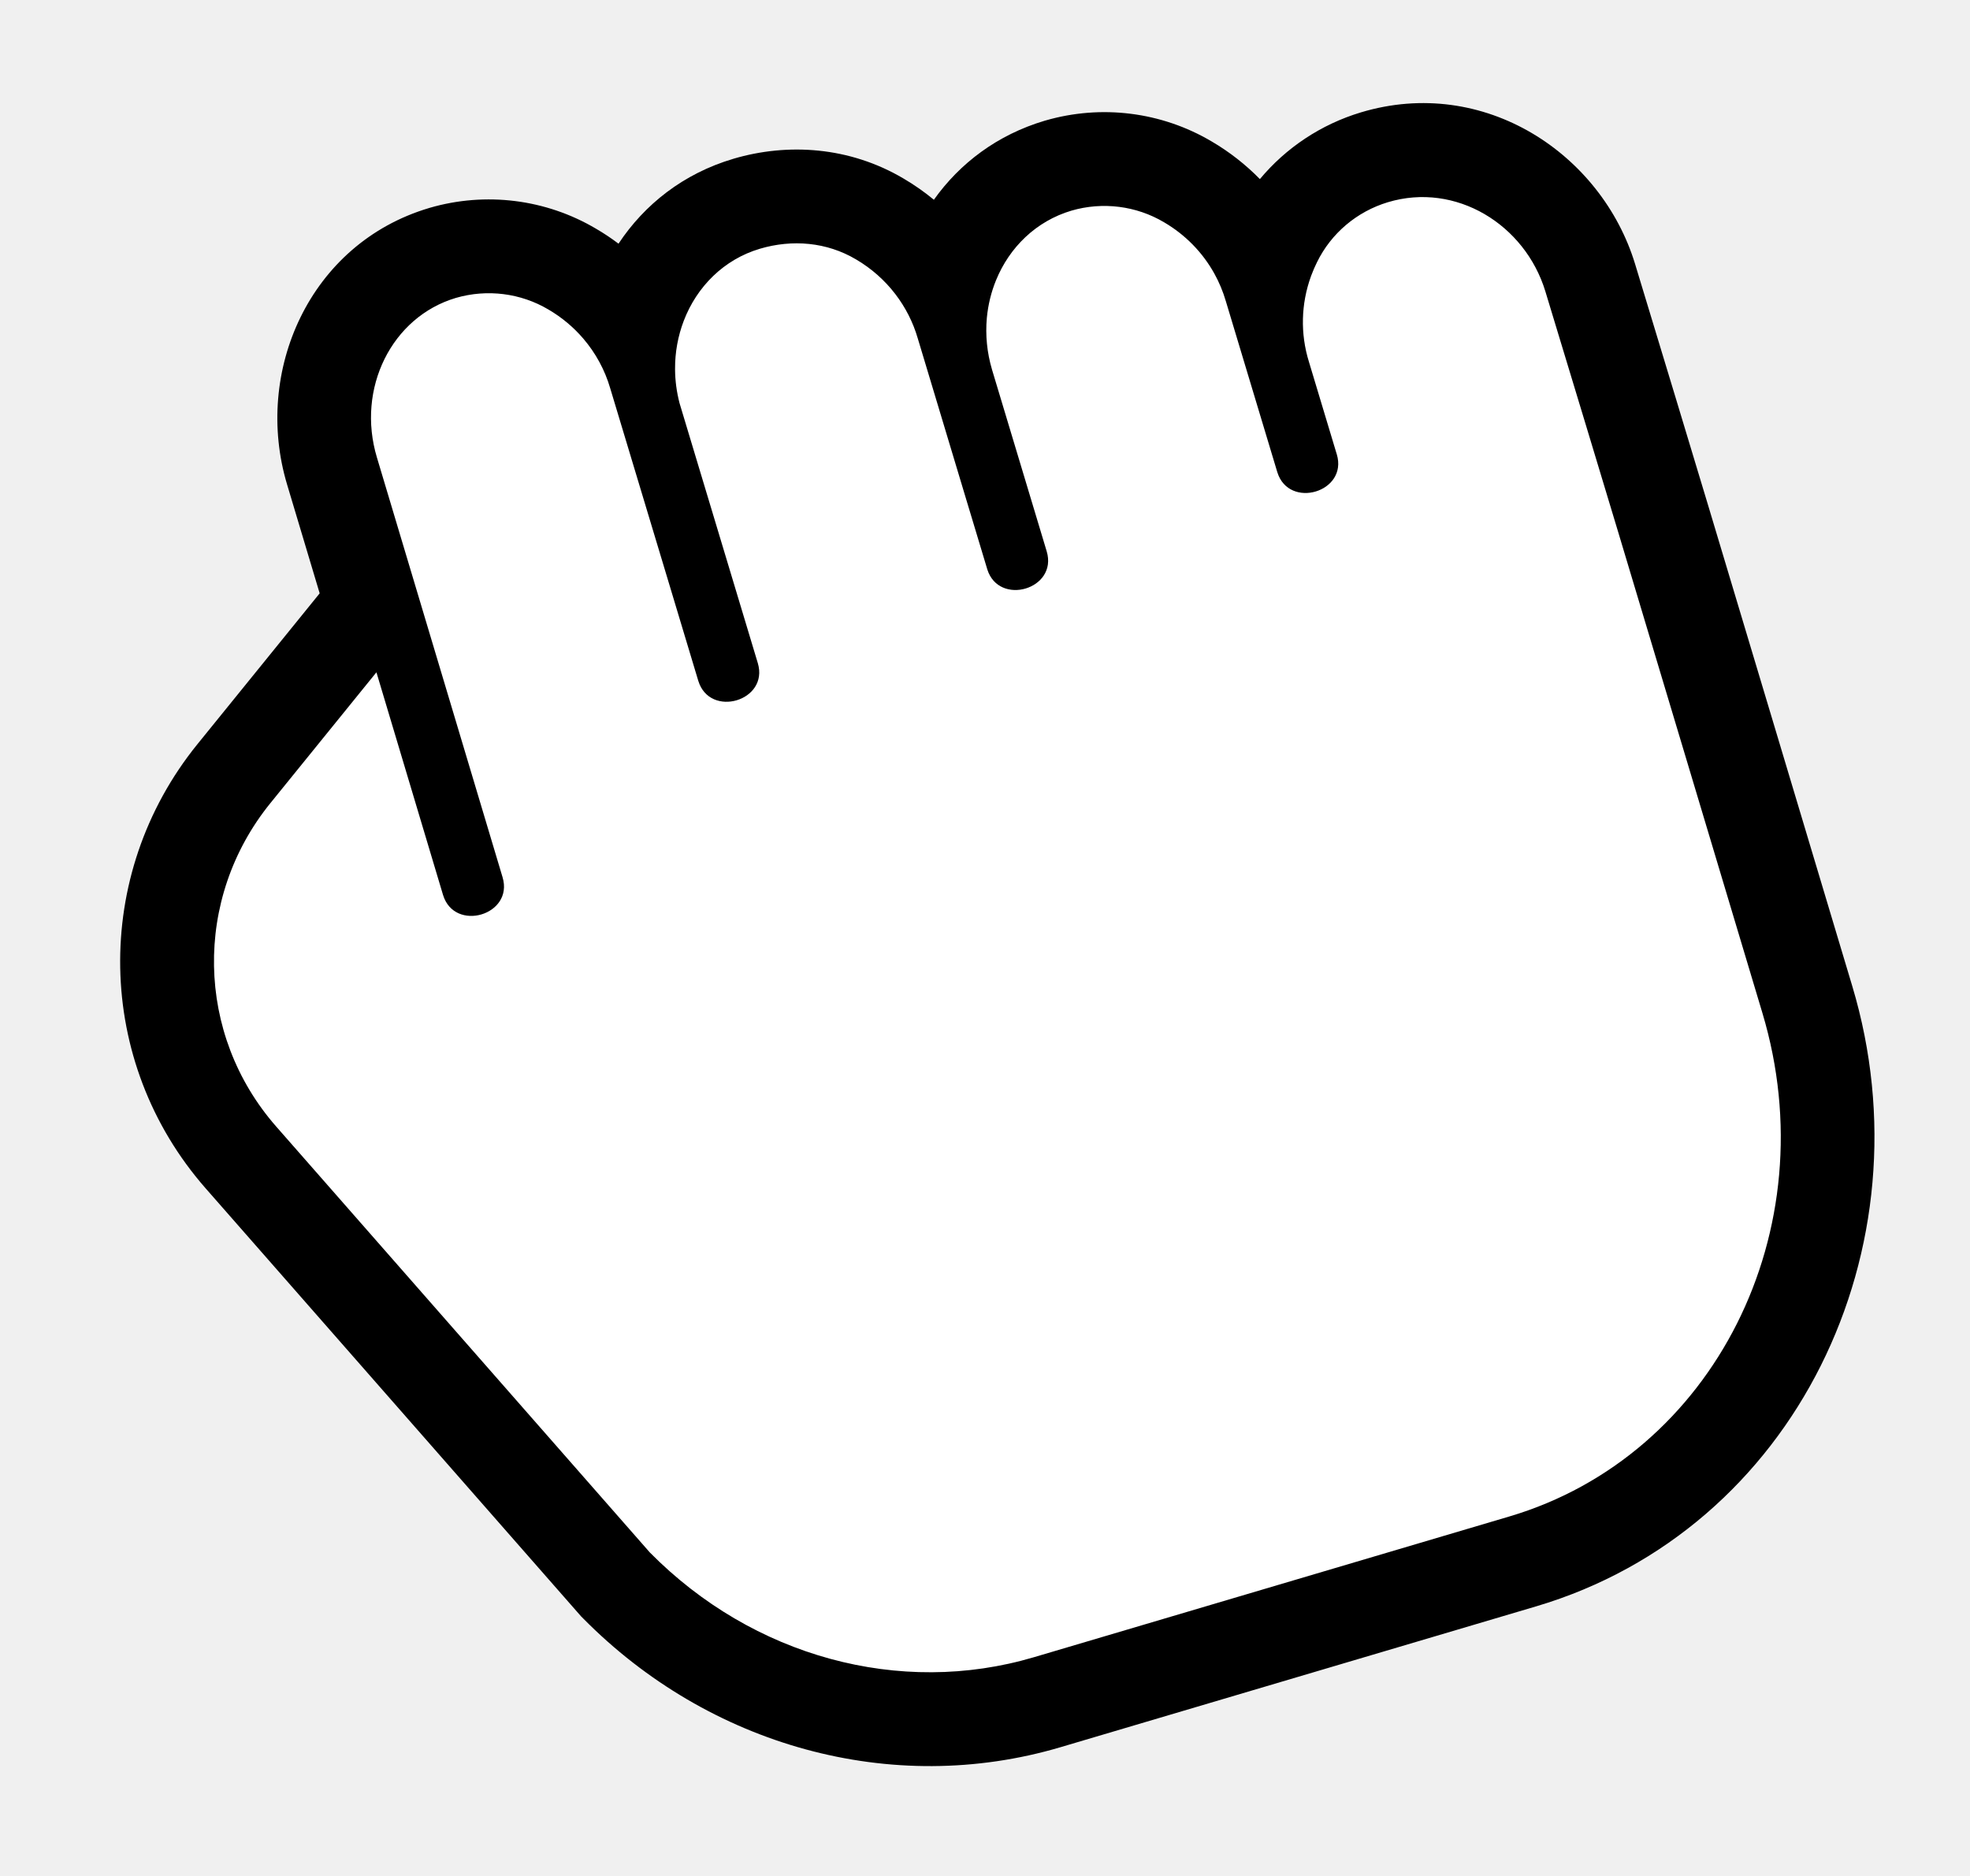
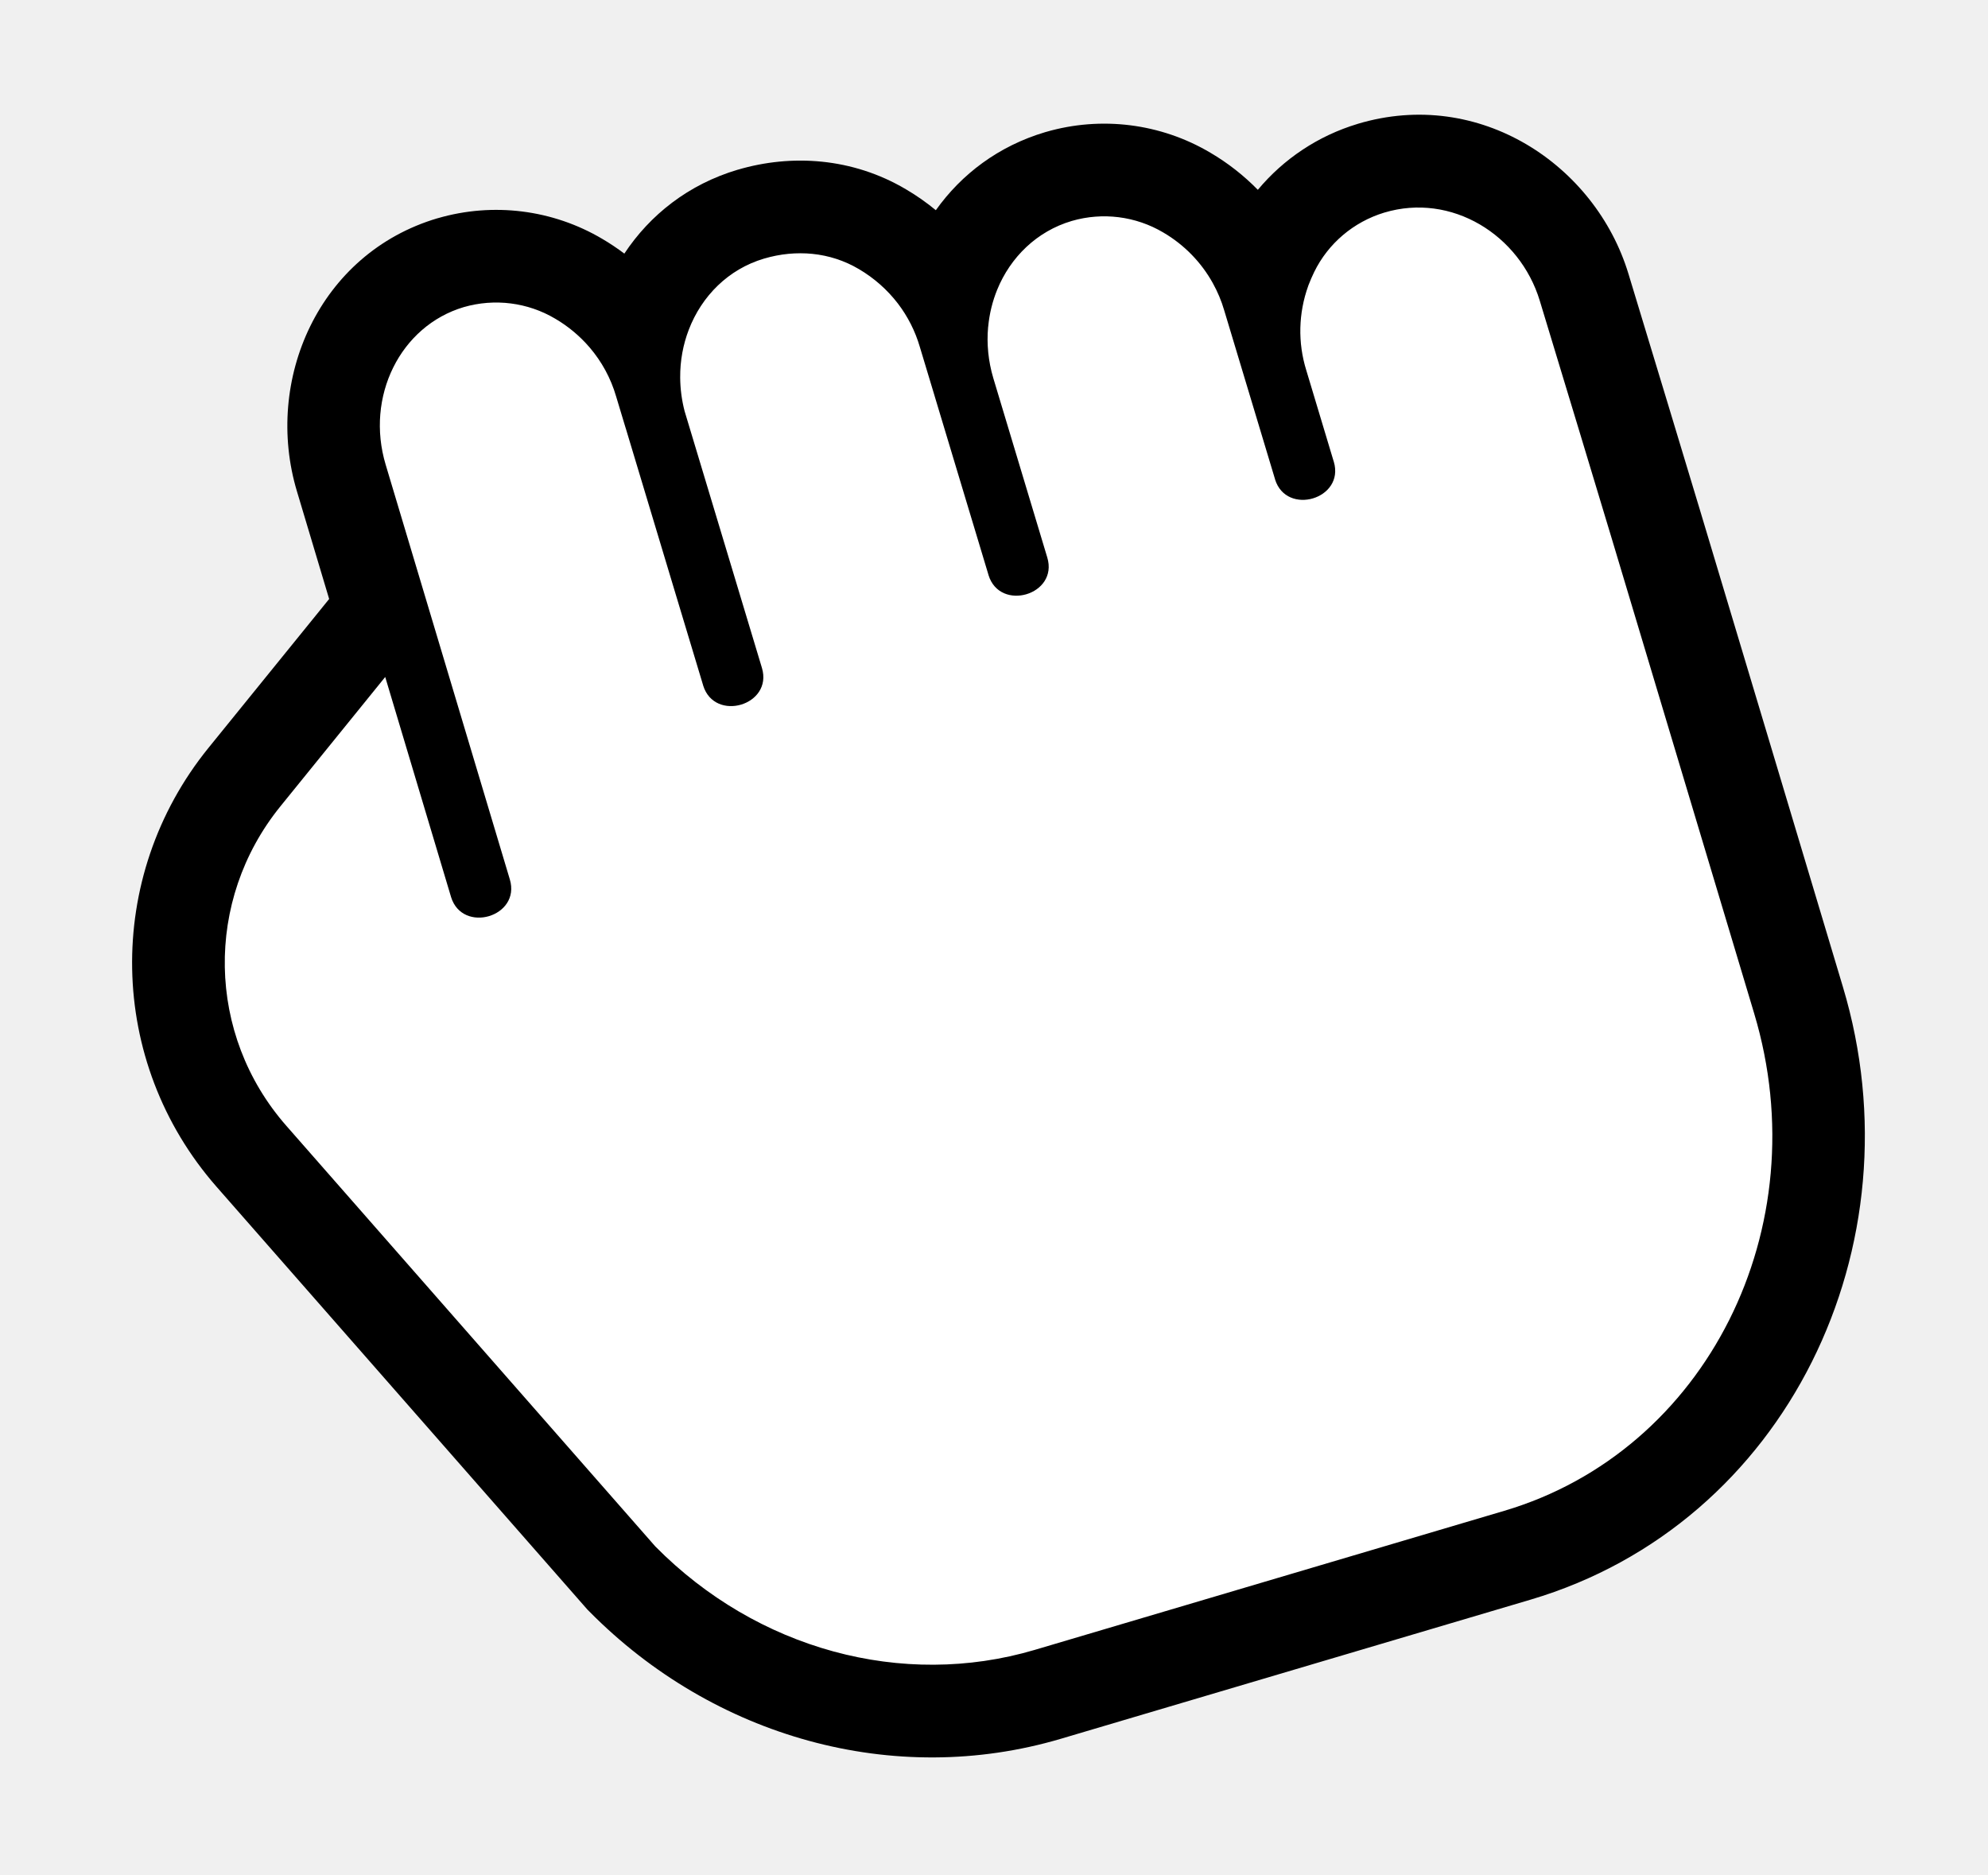
- <svg xmlns="http://www.w3.org/2000/svg" width="63" height="60" viewBox="0 0 63 60" fill="none">
-   <path d="M48.27 48.502L33.065 53.004C28.78 54.273 24.076 52.989 20.782 49.654L8.831 36.029C6.252 33.087 6.173 28.741 8.645 25.689L12.038 21.502L14.167 28.619C14.53 29.828 16.435 29.273 16.072 28.058L13.4 19.131L12.053 14.63C11.391 12.426 12.525 10.136 14.582 9.527C15.58 9.238 16.654 9.373 17.543 9.902C18.503 10.463 19.208 11.365 19.516 12.423C20.454 15.539 21.392 18.655 22.33 21.771C22.694 22.979 24.599 22.422 24.234 21.208L21.732 12.897C21.17 10.742 22.297 8.549 24.303 7.955C25.336 7.65 26.438 7.74 27.375 8.296C28.335 8.858 29.041 9.76 29.349 10.819C30.089 13.278 30.829 15.738 31.57 18.198C31.935 19.404 33.838 18.847 33.473 17.634L31.726 11.828C31.072 9.627 32.205 7.346 34.267 6.736C35.266 6.446 36.34 6.582 37.228 7.11C38.188 7.672 38.894 8.573 39.202 9.632L40.846 15.094C41.209 16.302 43.116 15.745 42.75 14.53L41.861 11.579L41.859 11.572C41.531 10.519 41.623 9.381 42.116 8.389C42.567 7.464 43.39 6.767 44.385 6.467C46.558 5.814 48.771 7.182 49.421 9.321C52.118 18.206 52.359 19.052 56.362 32.401C58.444 39.342 54.813 46.564 48.27 48.502Z" fill="white" />
-   <path fill-rule="evenodd" clip-rule="evenodd" d="M49.122 51.378L33.917 55.881C28.507 57.483 22.671 55.836 18.648 51.762L18.585 51.699L6.576 38.007C3.028 33.961 2.927 27.982 6.314 23.801L10.223 18.977L9.18 15.493C9.18 15.492 9.18 15.492 9.18 15.492C8.1 11.893 9.89 7.787 13.73 6.651L13.738 6.648L13.746 6.646C15.532 6.128 17.461 6.366 19.066 7.318C19.315 7.463 19.553 7.623 19.78 7.794C20.609 6.541 21.853 5.552 23.452 5.079L23.454 5.078C25.192 4.565 27.167 4.687 28.898 5.712C29.24 5.913 29.563 6.139 29.865 6.389C30.693 5.224 31.894 4.31 33.416 3.859L33.424 3.857L33.431 3.855C35.219 3.336 37.147 3.575 38.752 4.526C39.32 4.859 39.837 5.265 40.291 5.728C41.127 4.724 42.248 3.978 43.519 3.595L43.522 3.594C47.466 2.409 51.22 4.922 52.291 8.449C54.316 15.118 54.959 17.265 56.842 23.553C57.47 25.648 58.235 28.203 59.235 31.539C61.745 39.905 57.418 48.921 49.122 51.378ZM56.362 32.401C55.361 29.062 54.595 26.506 53.967 24.41C52.085 18.126 51.443 15.984 49.421 9.321C48.771 7.182 46.558 5.814 44.385 6.467C43.39 6.767 42.567 7.464 42.116 8.389C42.083 8.457 42.051 8.525 42.021 8.593C41.99 8.665 41.961 8.737 41.934 8.81C41.931 8.82 41.927 8.83 41.923 8.84C41.605 9.717 41.58 10.676 41.859 11.572L41.861 11.579L42.747 14.522L42.75 14.53C43.115 15.741 41.22 16.299 40.849 15.104C40.849 15.103 40.849 15.103 40.849 15.103C40.848 15.1 40.847 15.097 40.846 15.094L39.202 9.632C39.112 9.323 38.988 9.027 38.834 8.749C38.46 8.075 37.908 7.508 37.228 7.11C36.34 6.582 35.266 6.446 34.267 6.736C33.133 7.072 32.28 7.912 31.851 8.967C31.699 9.34 31.6 9.74 31.56 10.153C31.56 10.161 31.559 10.168 31.558 10.176C31.51 10.713 31.561 11.273 31.726 11.828L33.473 17.634C33.837 18.845 31.943 19.402 31.572 18.206C31.572 18.206 31.572 18.206 31.572 18.206C31.571 18.203 31.57 18.2 31.57 18.198C31.401 17.636 31.231 17.073 31.062 16.511C31.017 16.361 30.972 16.211 30.926 16.061C30.559 14.841 30.192 13.62 29.825 12.4C29.824 12.398 29.823 12.396 29.823 12.393C29.665 11.868 29.507 11.344 29.349 10.819C29.2 10.306 28.957 9.831 28.638 9.413C28.298 8.967 27.87 8.586 27.375 8.296C26.438 7.74 25.336 7.65 24.303 7.955C23.148 8.297 22.283 9.17 21.866 10.261C21.683 10.741 21.585 11.262 21.588 11.8C21.588 11.807 21.588 11.813 21.588 11.82C21.591 12.175 21.638 12.537 21.732 12.897L24.234 21.208C24.598 22.419 22.703 22.977 22.333 21.78C22.333 21.78 22.333 21.78 22.333 21.78C22.332 21.777 22.331 21.774 22.33 21.771C22.161 21.21 21.992 20.648 21.823 20.086C21.694 19.657 21.565 19.228 21.436 18.799C20.901 17.023 20.366 15.246 19.831 13.469C19.824 13.446 19.817 13.422 19.81 13.399C19.712 13.074 19.614 12.749 19.516 12.423C19.345 11.833 19.049 11.292 18.655 10.831C18.342 10.465 17.967 10.15 17.543 9.902C16.654 9.373 15.58 9.238 14.582 9.527C12.525 10.136 11.391 12.426 12.053 14.63L16.072 28.058C16.434 29.27 14.538 29.825 14.17 28.628C14.17 28.627 14.17 28.627 14.169 28.626C14.169 28.624 14.168 28.621 14.167 28.619L12.038 21.502L8.645 25.689C6.173 28.741 6.252 33.087 8.831 36.029L20.782 49.654C24.076 52.989 28.78 54.273 33.065 53.004L48.27 48.502C54.813 46.564 58.444 39.342 56.362 32.401Z" fill="black" />
+ <svg xmlns="http://www.w3.org/2000/svg" width="35" height="33" viewBox="0 0 35 33" fill="none">
+   <g clip-path="url(#clip0)">
+     <path d="M26.484 26.6L18.216 29.049C15.886 29.738 13.328 29.04 11.537 27.227L5.038 19.818C3.636 18.218 3.593 15.855 4.937 14.196L6.782 11.919L7.94 15.789C8.137 16.446 9.173 16.145 8.976 15.484L7.523 10.629L6.79 8.182C6.43 6.984 7.047 5.739 8.165 5.407C8.708 5.25 9.292 5.324 9.775 5.611C10.297 5.917 10.681 6.407 10.848 6.982C11.359 8.677 11.868 10.371 12.379 12.065C12.577 12.722 13.612 12.419 13.414 11.759L12.053 7.24C11.748 6.068 12.361 4.876 13.451 4.553C14.013 4.387 14.612 4.436 15.122 4.738C15.644 5.044 16.027 5.534 16.195 6.11C16.597 7.447 17 8.785 17.403 10.122C17.601 10.778 18.636 10.475 18.438 9.816L17.488 6.659C17.132 5.462 17.748 4.222 18.869 3.89C19.412 3.732 19.996 3.806 20.48 4.093C21.002 4.398 21.385 4.889 21.553 5.464L22.447 8.434C22.644 9.091 23.681 8.788 23.482 8.128L22.999 6.523L22.998 6.52C22.819 5.947 22.869 5.328 23.137 4.789C23.383 4.286 23.83 3.907 24.371 3.743C25.552 3.388 26.756 4.132 27.109 5.295C28.576 10.127 28.707 10.586 30.884 17.845C32.016 21.619 30.042 25.547 26.484 26.6Z" fill="white" />
+     <path fill-rule="evenodd" clip-rule="evenodd" d="M26.947 28.164L18.679 30.613C15.737 31.484 12.564 30.588 10.376 28.373L10.342 28.339L3.812 20.894C1.883 18.693 1.828 15.442 3.669 13.169L5.795 10.546L5.228 8.651C5.228 8.651 5.228 8.651 5.228 8.651C4.64 6.694 5.614 4.461 7.702 3.843L7.706 3.842L7.711 3.841C8.682 3.559 9.731 3.689 10.604 4.206C10.739 4.285 10.868 4.372 10.992 4.465C11.443 3.784 12.119 3.246 12.988 2.988L12.99 2.988C13.935 2.709 15.009 2.776 15.95 3.333C16.136 3.442 16.311 3.565 16.476 3.701C16.926 3.068 17.579 2.57 18.407 2.325L18.411 2.324L18.415 2.323C19.387 2.041 20.435 2.171 21.308 2.688C21.617 2.869 21.898 3.09 22.145 3.342C22.6 2.796 23.209 2.39 23.9 2.182L23.902 2.181C26.046 1.537 28.088 2.903 28.67 4.821C29.771 8.448 30.121 9.615 31.145 13.034C31.486 14.173 31.902 15.563 32.446 17.377C33.811 21.926 31.458 26.828 26.947 28.164ZM30.884 17.845C30.339 16.03 29.923 14.64 29.581 13.5C28.558 10.083 28.209 8.918 27.109 5.295C26.756 4.132 25.552 3.388 24.371 3.743C23.83 3.907 23.383 4.286 23.137 4.789C23.119 4.825 23.102 4.862 23.086 4.9C23.069 4.938 23.053 4.978 23.038 5.017C23.037 5.023 23.034 5.028 23.032 5.034C22.86 5.511 22.846 6.032 22.998 6.52L22.999 6.523L23.48 8.123L23.482 8.128C23.68 8.786 22.65 9.09 22.448 8.44C22.448 8.44 22.448 8.439 22.448 8.439C22.448 8.438 22.447 8.436 22.447 8.434L21.553 5.464C21.504 5.296 21.436 5.135 21.352 4.984C21.149 4.618 20.849 4.309 20.48 4.093C19.996 3.806 19.412 3.732 18.869 3.89C18.253 4.072 17.789 4.529 17.555 5.103C17.473 5.306 17.419 5.523 17.398 5.748C17.397 5.752 17.397 5.756 17.396 5.76C17.37 6.052 17.398 6.357 17.488 6.659L18.438 9.816C18.636 10.474 17.606 10.777 17.404 10.127C17.404 10.127 17.404 10.127 17.404 10.127C17.404 10.125 17.403 10.124 17.403 10.122C17.311 9.817 17.219 9.511 17.127 9.205C17.102 9.123 17.077 9.042 17.053 8.96C16.853 8.297 16.653 7.633 16.454 6.97C16.453 6.968 16.453 6.967 16.453 6.966C16.367 6.681 16.281 6.395 16.195 6.11C16.114 5.831 15.982 5.572 15.809 5.345C15.623 5.103 15.391 4.896 15.122 4.738C14.612 4.436 14.013 4.387 13.451 4.553C12.823 4.739 12.353 5.213 12.126 5.806C12.026 6.067 11.973 6.351 11.975 6.643C11.975 6.647 11.975 6.651 11.975 6.654C11.977 6.847 12.002 7.044 12.053 7.24L13.414 11.759C13.612 12.418 12.582 12.721 12.38 12.07C12.38 12.07 12.38 12.07 12.38 12.07C12.38 12.069 12.379 12.067 12.379 12.065C12.287 11.76 12.195 11.454 12.103 11.149C12.032 10.916 11.962 10.682 11.892 10.449C11.601 9.483 11.31 8.517 11.02 7.551C11.016 7.538 11.012 7.525 11.008 7.513C10.955 7.336 10.902 7.159 10.848 6.982C10.755 6.661 10.595 6.367 10.38 6.116C10.21 5.918 10.006 5.746 9.775 5.611C9.292 5.324 8.708 5.25 8.165 5.407C7.047 5.739 6.43 6.984 6.79 8.182L8.976 15.484C9.172 16.143 8.142 16.445 7.941 15.793C7.941 15.793 7.941 15.793 7.941 15.793C7.941 15.791 7.94 15.79 7.94 15.789L6.782 11.919L4.937 14.196C3.593 15.855 3.636 18.218 5.038 19.818L11.537 27.227C13.328 29.04 15.886 29.738 18.216 29.049L26.484 26.6C30.042 25.547 32.016 21.619 30.884 17.845Z" fill="black" />
+   </g>
+   <defs>
+     <clipPath id="clip0">
+       <rect width="33.529" height="32.106" fill="white" transform="translate(0.572376 0.563309)" />
+     </clipPath>
+   </defs>
</svg>
